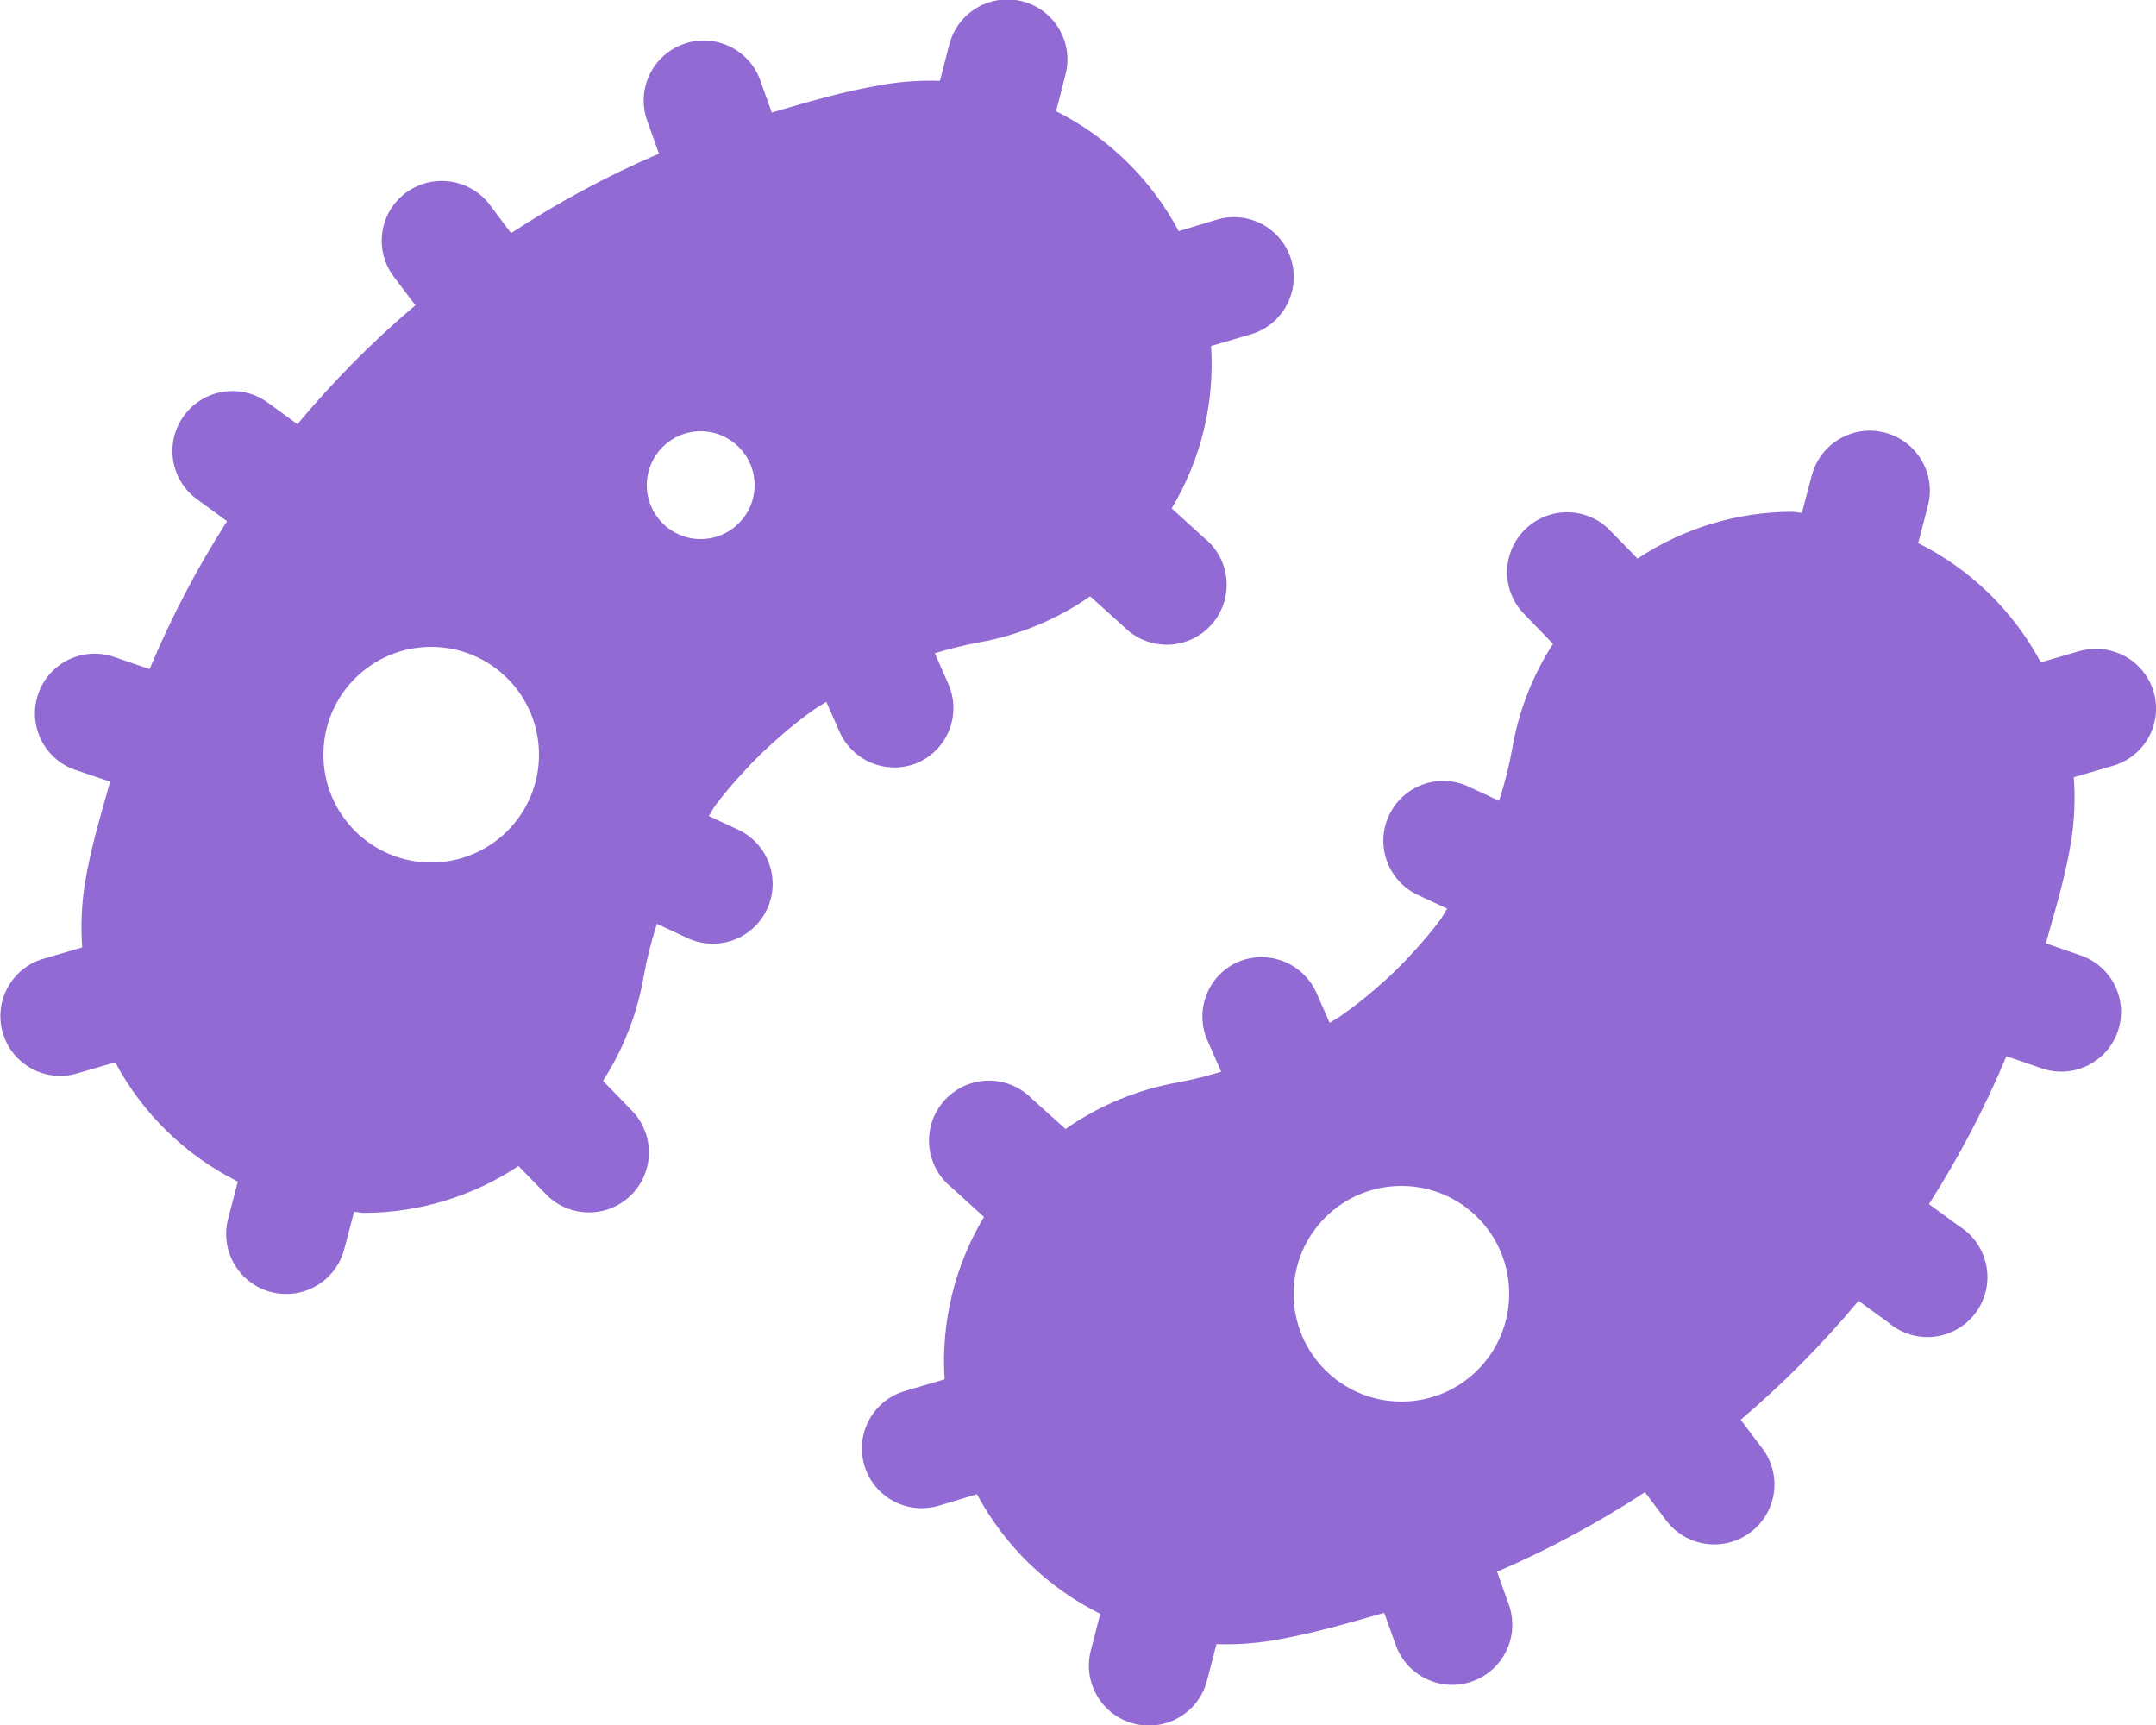
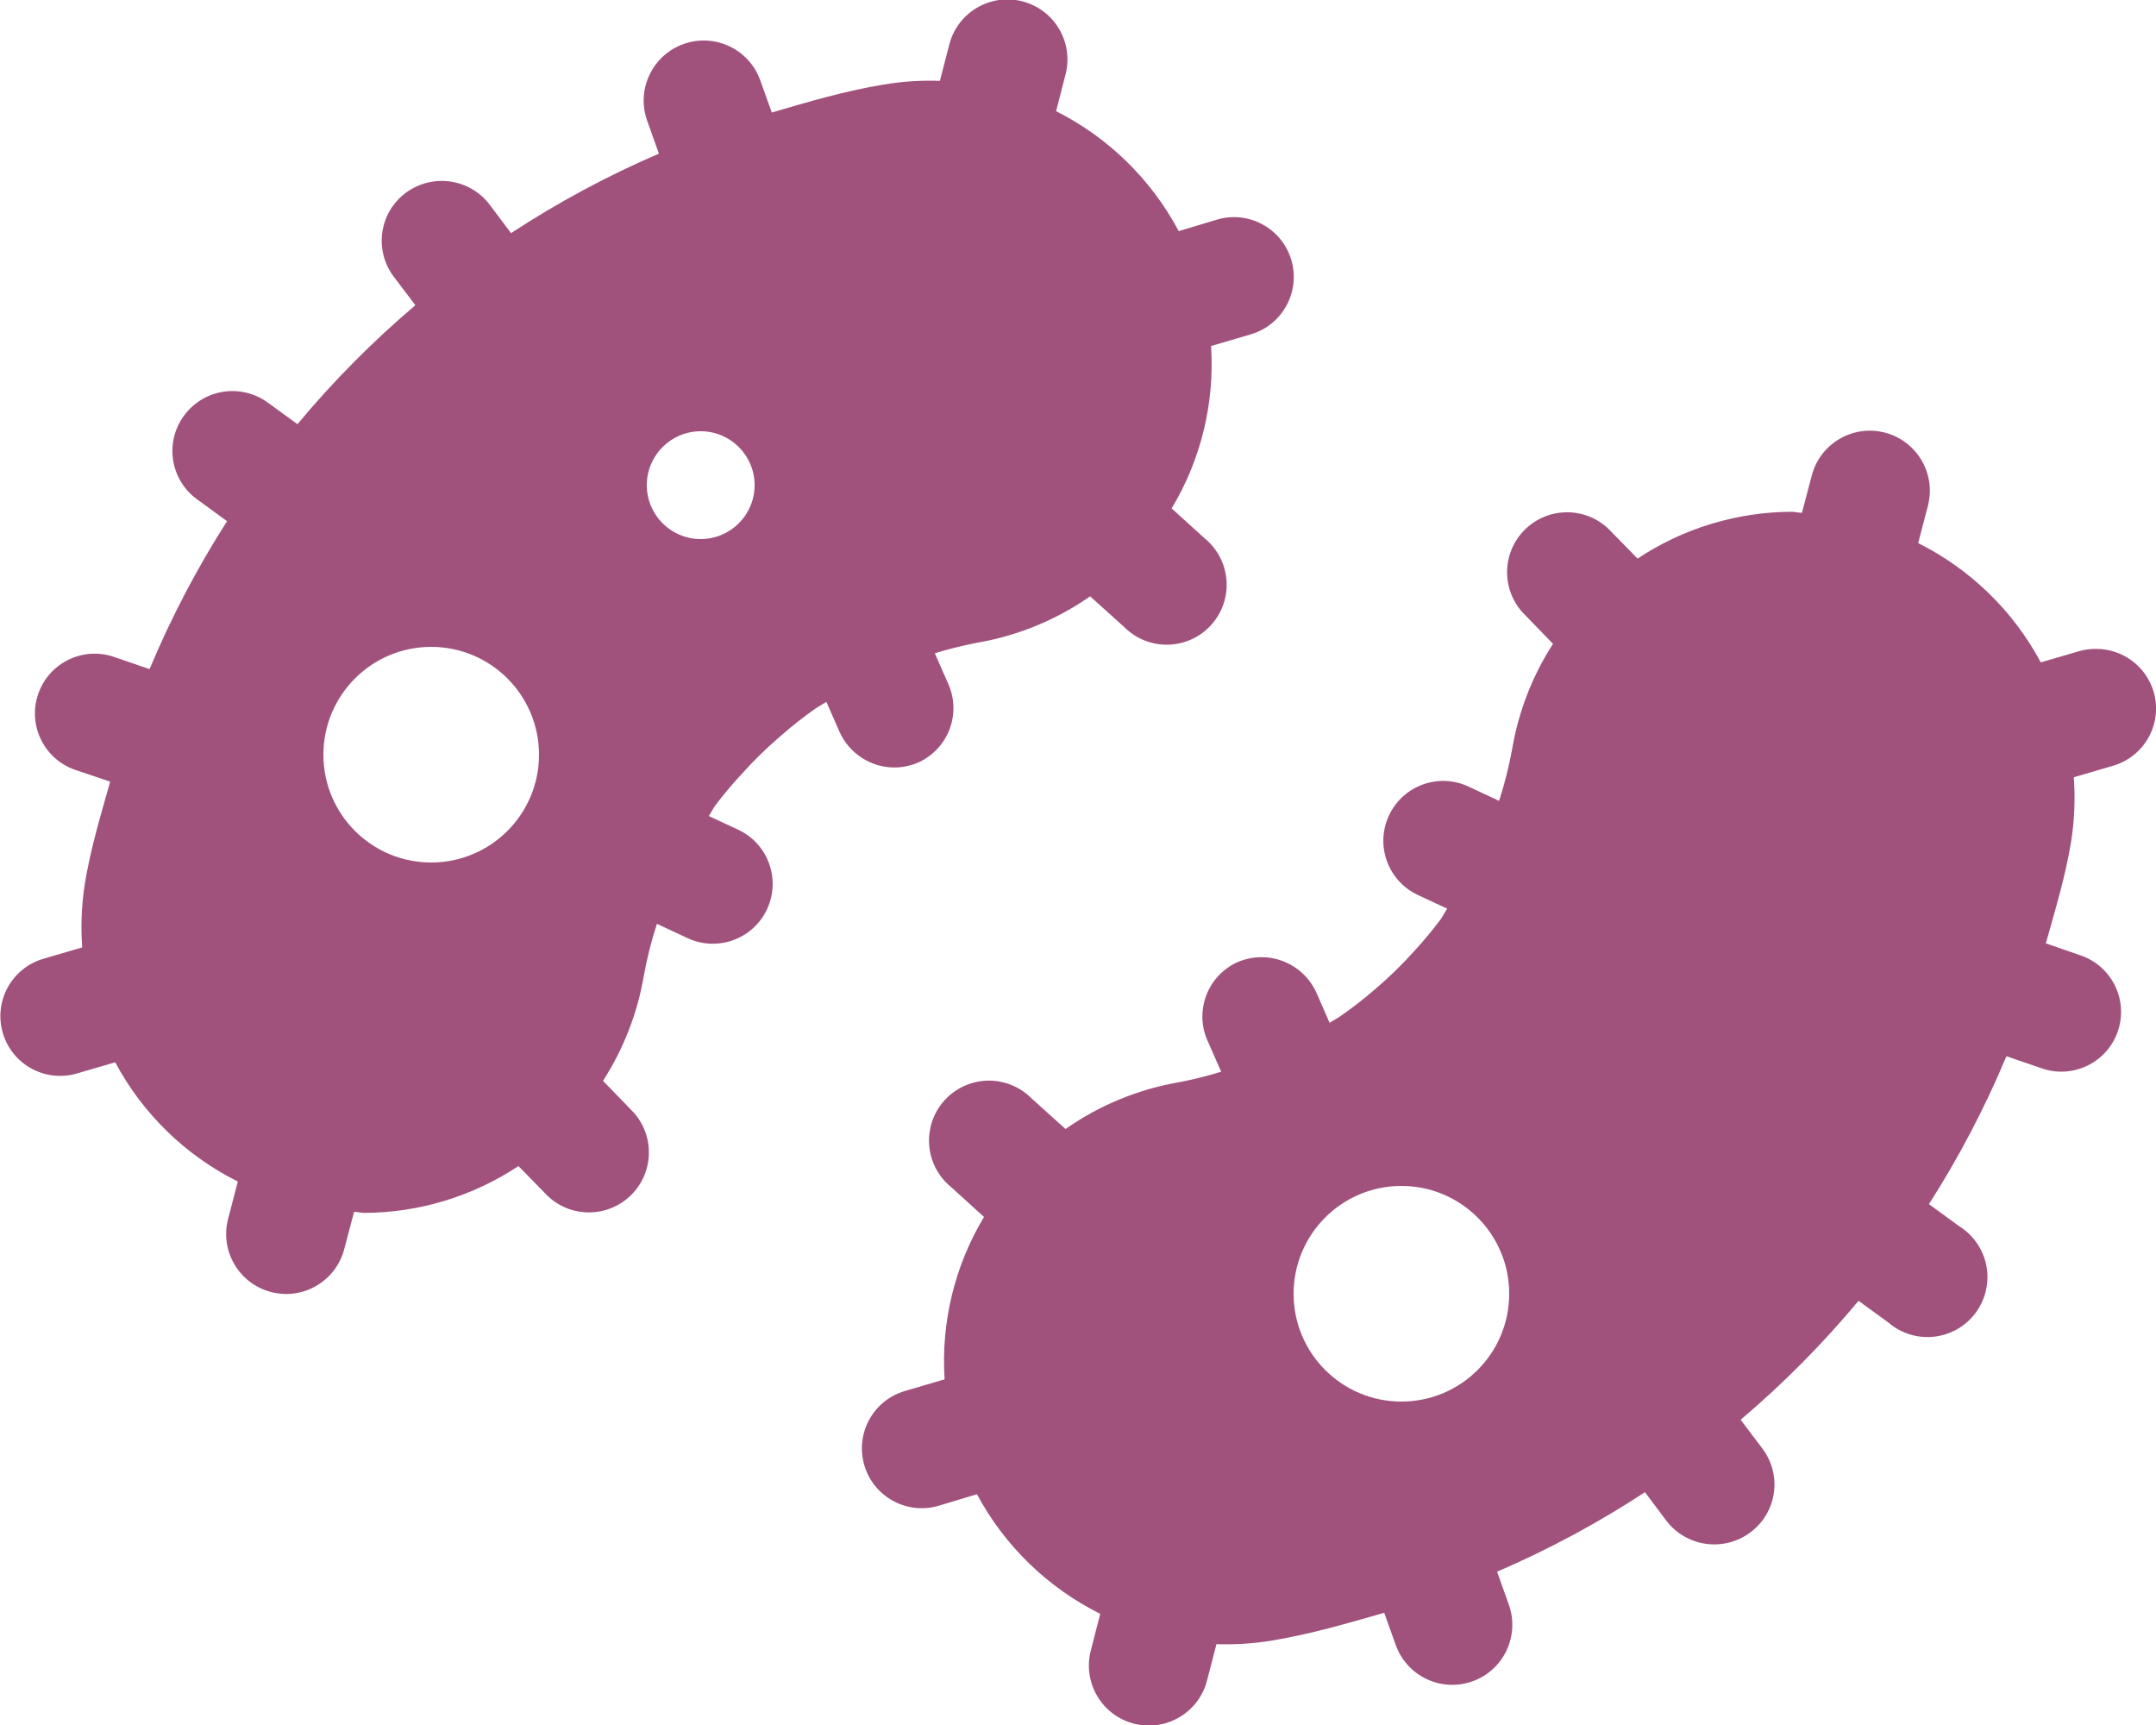
<svg xmlns="http://www.w3.org/2000/svg" viewBox="0 0 640 512">
-   <path fill="#926ad4" d="M272.4 226.4A17.7 17.7 0 0 0 281.5 203l-4-9.1a121.3 121.3 0 0 1 12.4-3.1A83.3 83.3 0 0 0 323.6 177l10 9a17.8 17.8 0 1 0 23.9-26.3l-9.7-8.8a83.1 83.1 0 0 0 11.7-48.2l11.9-3.5a17.7 17.7 0 1 0 -10.2-34l-11.3 3.4a84 84 0 0 0 -36.4-35.6l2.8-10.9a17.8 17.8 0 0 0 -34.5-8.9l-2.8 10.8a83.3 83.3 0 0 0 -16.7 1.1C250.8 27 240 30.2 229.1 33.4l-3.4-9.5a17.8 17.8 0 0 0 -33.6 11.9l3.5 9.8a286.7 286.7 0 0 0 -43.9 23.6l-6.3-8.4a17.9 17.9 0 0 0 -24.9-3.6A17.7 17.7 0 0 0 116.8 82l6.5 8.6a286.6 286.6 0 0 0 -35 35.3l-8.8-6.4a17.8 17.8 0 0 0 -24.9 3.9 17.7 17.7 0 0 0 3.9 24.8l8.9 6.5a286.6 286.6 0 0 0 -23 43.9l-10.5-3.6a17.7 17.7 0 1 0 -11.6 33.5L32.7 232c-2.8 10-5.8 19.8-7.5 30.2a83.2 83.2 0 0 0 -.8 19l-11.6 3.4a17.7 17.7 0 1 0 10.1 34l11.3-3.3a83.5 83.5 0 0 0 36.4 35.4l-2.9 11.1a17.8 17.8 0 0 0 34.5 8.9l2.9-11c1 0 2.1 .3 3.1 .3a83.4 83.4 0 0 0 45.7-13.9l8.6 8.8a17.8 17.8 0 0 0 25.6-24.7l-9.1-9.4a83.4 83.4 0 0 0 12.1-31.1 119.1 119.1 0 0 1 3.9-15.5l9 4.2a17.7 17.7 0 1 0 15.2-32.1l-8.8-4.1c.7-1 1.2-2.1 1.9-3.1a119.9 119.9 0 0 1 7.9-9.4 121.7 121.7 0 0 1 11.7-11.4 119.5 119.5 0 0 1 9.9-7.8c1.1-.8 2.3-1.4 3.5-2.2l3.9 8.9a17.9 17.9 0 0 0 16.3 10.6A18.1 18.1 0 0 0 272.4 226.4zM128 256a32 32 0 1 1 32-32A32 32 0 0 1 128 256zm80-96a16 16 0 1 1 16-16A16 16 0 0 1 208 160zm431.3 45.3a17.8 17.8 0 0 0 -17.1-12.7 17.6 17.6 0 0 0 -5.1 .7l-11.3 3.3a83.6 83.6 0 0 0 -36.4-35.4l2.9-11.1a17.8 17.8 0 0 0 -34.5-8.9l-2.9 11c-1 0-2.1-.3-3.1-.3a83.3 83.3 0 0 0 -45.7 13.9l-8.6-8.8a17.8 17.8 0 0 0 -25.6 24.7l9.1 9.4a83.3 83.3 0 0 0 -12.1 31.1 119.3 119.3 0 0 1 -3.9 15.5l-9-4.2a17.7 17.7 0 1 0 -15.2 32.1l8.8 4.1c-.7 1-1.2 2.1-1.9 3.1a117.7 117.7 0 0 1 -7.9 9.5 119 119 0 0 1 -11.6 11.3 121.6 121.6 0 0 1 -10 7.8c-1.1 .8-2.3 1.4-3.5 2.2l-3.9-8.9a17.9 17.9 0 0 0 -16.3-10.6 18.1 18.1 0 0 0 -7.2 1.5A17.7 17.7 0 0 0 358.5 309l4 9.1a118.7 118.7 0 0 1 -12.4 3.1 83.3 83.3 0 0 0 -33.8 13.9l-10-9a17.8 17.8 0 1 0 -23.9 26.3l9.7 8.8a83.1 83.1 0 0 0 -11.7 48.2l-11.9 3.5a17.7 17.7 0 1 0 10.2 34l11.3-3.4A84 84 0 0 0 326.6 479l-2.8 10.9a17.8 17.8 0 0 0 34.5 8.9L361.1 488a83.3 83.3 0 0 0 16.7-1.1c11.4-1.9 22.2-5.1 33.1-8.2l3.4 9.5a17.8 17.8 0 0 0 33.6-11.9l-3.5-9.8a287.7 287.7 0 0 0 43.9-23.6l6.3 8.4a17.9 17.9 0 0 0 24.9 3.6A17.7 17.7 0 0 0 523.2 430l-6.5-8.6a287.4 287.4 0 0 0 35-35.3l8.8 6.4a17.8 17.8 0 1 0 21-28.6l-8.9-6.5a287.2 287.2 0 0 0 23-43.9l10.5 3.6a17.7 17.7 0 1 0 11.6-33.5L607.3 280c2.8-10 5.8-19.8 7.5-30.2a83.3 83.3 0 0 0 .8-19.1l11.6-3.4A17.7 17.7 0 0 0 639.3 205.3zM416 416a32 32 0 1 1 32-32A32 32 0 0 1 416 416z" />
+   <path fill="#a0527c" d="M272.4 226.4A17.7 17.7 0 0 0 281.5 203l-4-9.1a121.3 121.3 0 0 1 12.4-3.1A83.3 83.3 0 0 0 323.6 177l10 9a17.8 17.8 0 1 0 23.9-26.3l-9.7-8.8a83.1 83.1 0 0 0 11.7-48.2l11.9-3.5a17.7 17.7 0 1 0 -10.2-34l-11.3 3.4a84 84 0 0 0 -36.4-35.6l2.8-10.9a17.8 17.8 0 0 0 -34.5-8.9l-2.8 10.8a83.3 83.3 0 0 0 -16.7 1.1C250.8 27 240 30.2 229.1 33.4l-3.4-9.5a17.8 17.8 0 0 0 -33.6 11.9l3.5 9.8a286.7 286.7 0 0 0 -43.9 23.6l-6.3-8.4a17.9 17.9 0 0 0 -24.9-3.6A17.7 17.7 0 0 0 116.8 82l6.5 8.6a286.6 286.6 0 0 0 -35 35.3l-8.8-6.4a17.8 17.8 0 0 0 -24.9 3.9 17.7 17.7 0 0 0 3.9 24.8l8.9 6.5a286.6 286.6 0 0 0 -23 43.9l-10.5-3.6a17.7 17.7 0 1 0 -11.6 33.5L32.7 232c-2.8 10-5.8 19.8-7.5 30.2a83.2 83.2 0 0 0 -.8 19l-11.6 3.4a17.7 17.7 0 1 0 10.1 34l11.3-3.3a83.5 83.5 0 0 0 36.4 35.4l-2.9 11.1a17.8 17.8 0 0 0 34.5 8.9l2.9-11c1 0 2.1 .3 3.1 .3a83.4 83.4 0 0 0 45.7-13.9l8.6 8.8a17.8 17.8 0 0 0 25.6-24.7l-9.1-9.4a83.4 83.4 0 0 0 12.1-31.1 119.1 119.1 0 0 1 3.9-15.5l9 4.2a17.7 17.7 0 1 0 15.2-32.1l-8.8-4.1c.7-1 1.2-2.1 1.9-3.1a119.9 119.9 0 0 1 7.9-9.4 121.7 121.7 0 0 1 11.7-11.4 119.5 119.5 0 0 1 9.9-7.8c1.1-.8 2.3-1.4 3.5-2.2l3.9 8.9a17.9 17.9 0 0 0 16.3 10.6A18.1 18.1 0 0 0 272.4 226.4zM128 256a32 32 0 1 1 32-32A32 32 0 0 1 128 256zm80-96a16 16 0 1 1 16-16A16 16 0 0 1 208 160zm431.3 45.3a17.8 17.8 0 0 0 -17.1-12.7 17.6 17.6 0 0 0 -5.1 .7l-11.3 3.3a83.6 83.6 0 0 0 -36.4-35.4l2.9-11.1a17.8 17.8 0 0 0 -34.5-8.9l-2.9 11c-1 0-2.1-.3-3.1-.3a83.3 83.3 0 0 0 -45.7 13.9l-8.6-8.8a17.8 17.8 0 0 0 -25.6 24.7l9.1 9.4a83.3 83.3 0 0 0 -12.1 31.1 119.3 119.3 0 0 1 -3.9 15.5l-9-4.2a17.7 17.7 0 1 0 -15.2 32.1l8.8 4.1c-.7 1-1.2 2.1-1.9 3.1a117.7 117.7 0 0 1 -7.9 9.5 119 119 0 0 1 -11.6 11.3 121.6 121.6 0 0 1 -10 7.8c-1.1 .8-2.3 1.4-3.5 2.2l-3.9-8.9a17.9 17.9 0 0 0 -16.3-10.6 18.1 18.1 0 0 0 -7.2 1.5A17.7 17.7 0 0 0 358.5 309l4 9.1a118.7 118.7 0 0 1 -12.4 3.1 83.3 83.3 0 0 0 -33.8 13.9l-10-9a17.8 17.8 0 1 0 -23.9 26.3l9.7 8.8a83.1 83.1 0 0 0 -11.7 48.2l-11.9 3.5a17.7 17.7 0 1 0 10.2 34l11.3-3.4A84 84 0 0 0 326.6 479l-2.8 10.9a17.8 17.8 0 0 0 34.5 8.9L361.1 488a83.3 83.3 0 0 0 16.7-1.1c11.4-1.9 22.2-5.1 33.1-8.2l3.4 9.5a17.8 17.8 0 0 0 33.6-11.9l-3.5-9.8a287.7 287.7 0 0 0 43.9-23.6l6.3 8.4a17.9 17.9 0 0 0 24.9 3.6A17.7 17.7 0 0 0 523.2 430l-6.5-8.6a287.4 287.4 0 0 0 35-35.3l8.8 6.4a17.8 17.8 0 1 0 21-28.6l-8.9-6.5a287.2 287.2 0 0 0 23-43.9l10.5 3.6a17.7 17.7 0 1 0 11.6-33.5L607.3 280c2.8-10 5.8-19.8 7.5-30.2a83.3 83.3 0 0 0 .8-19.1l11.6-3.4A17.7 17.7 0 0 0 639.3 205.3zM416 416a32 32 0 1 1 32-32A32 32 0 0 1 416 416z" />
</svg>
